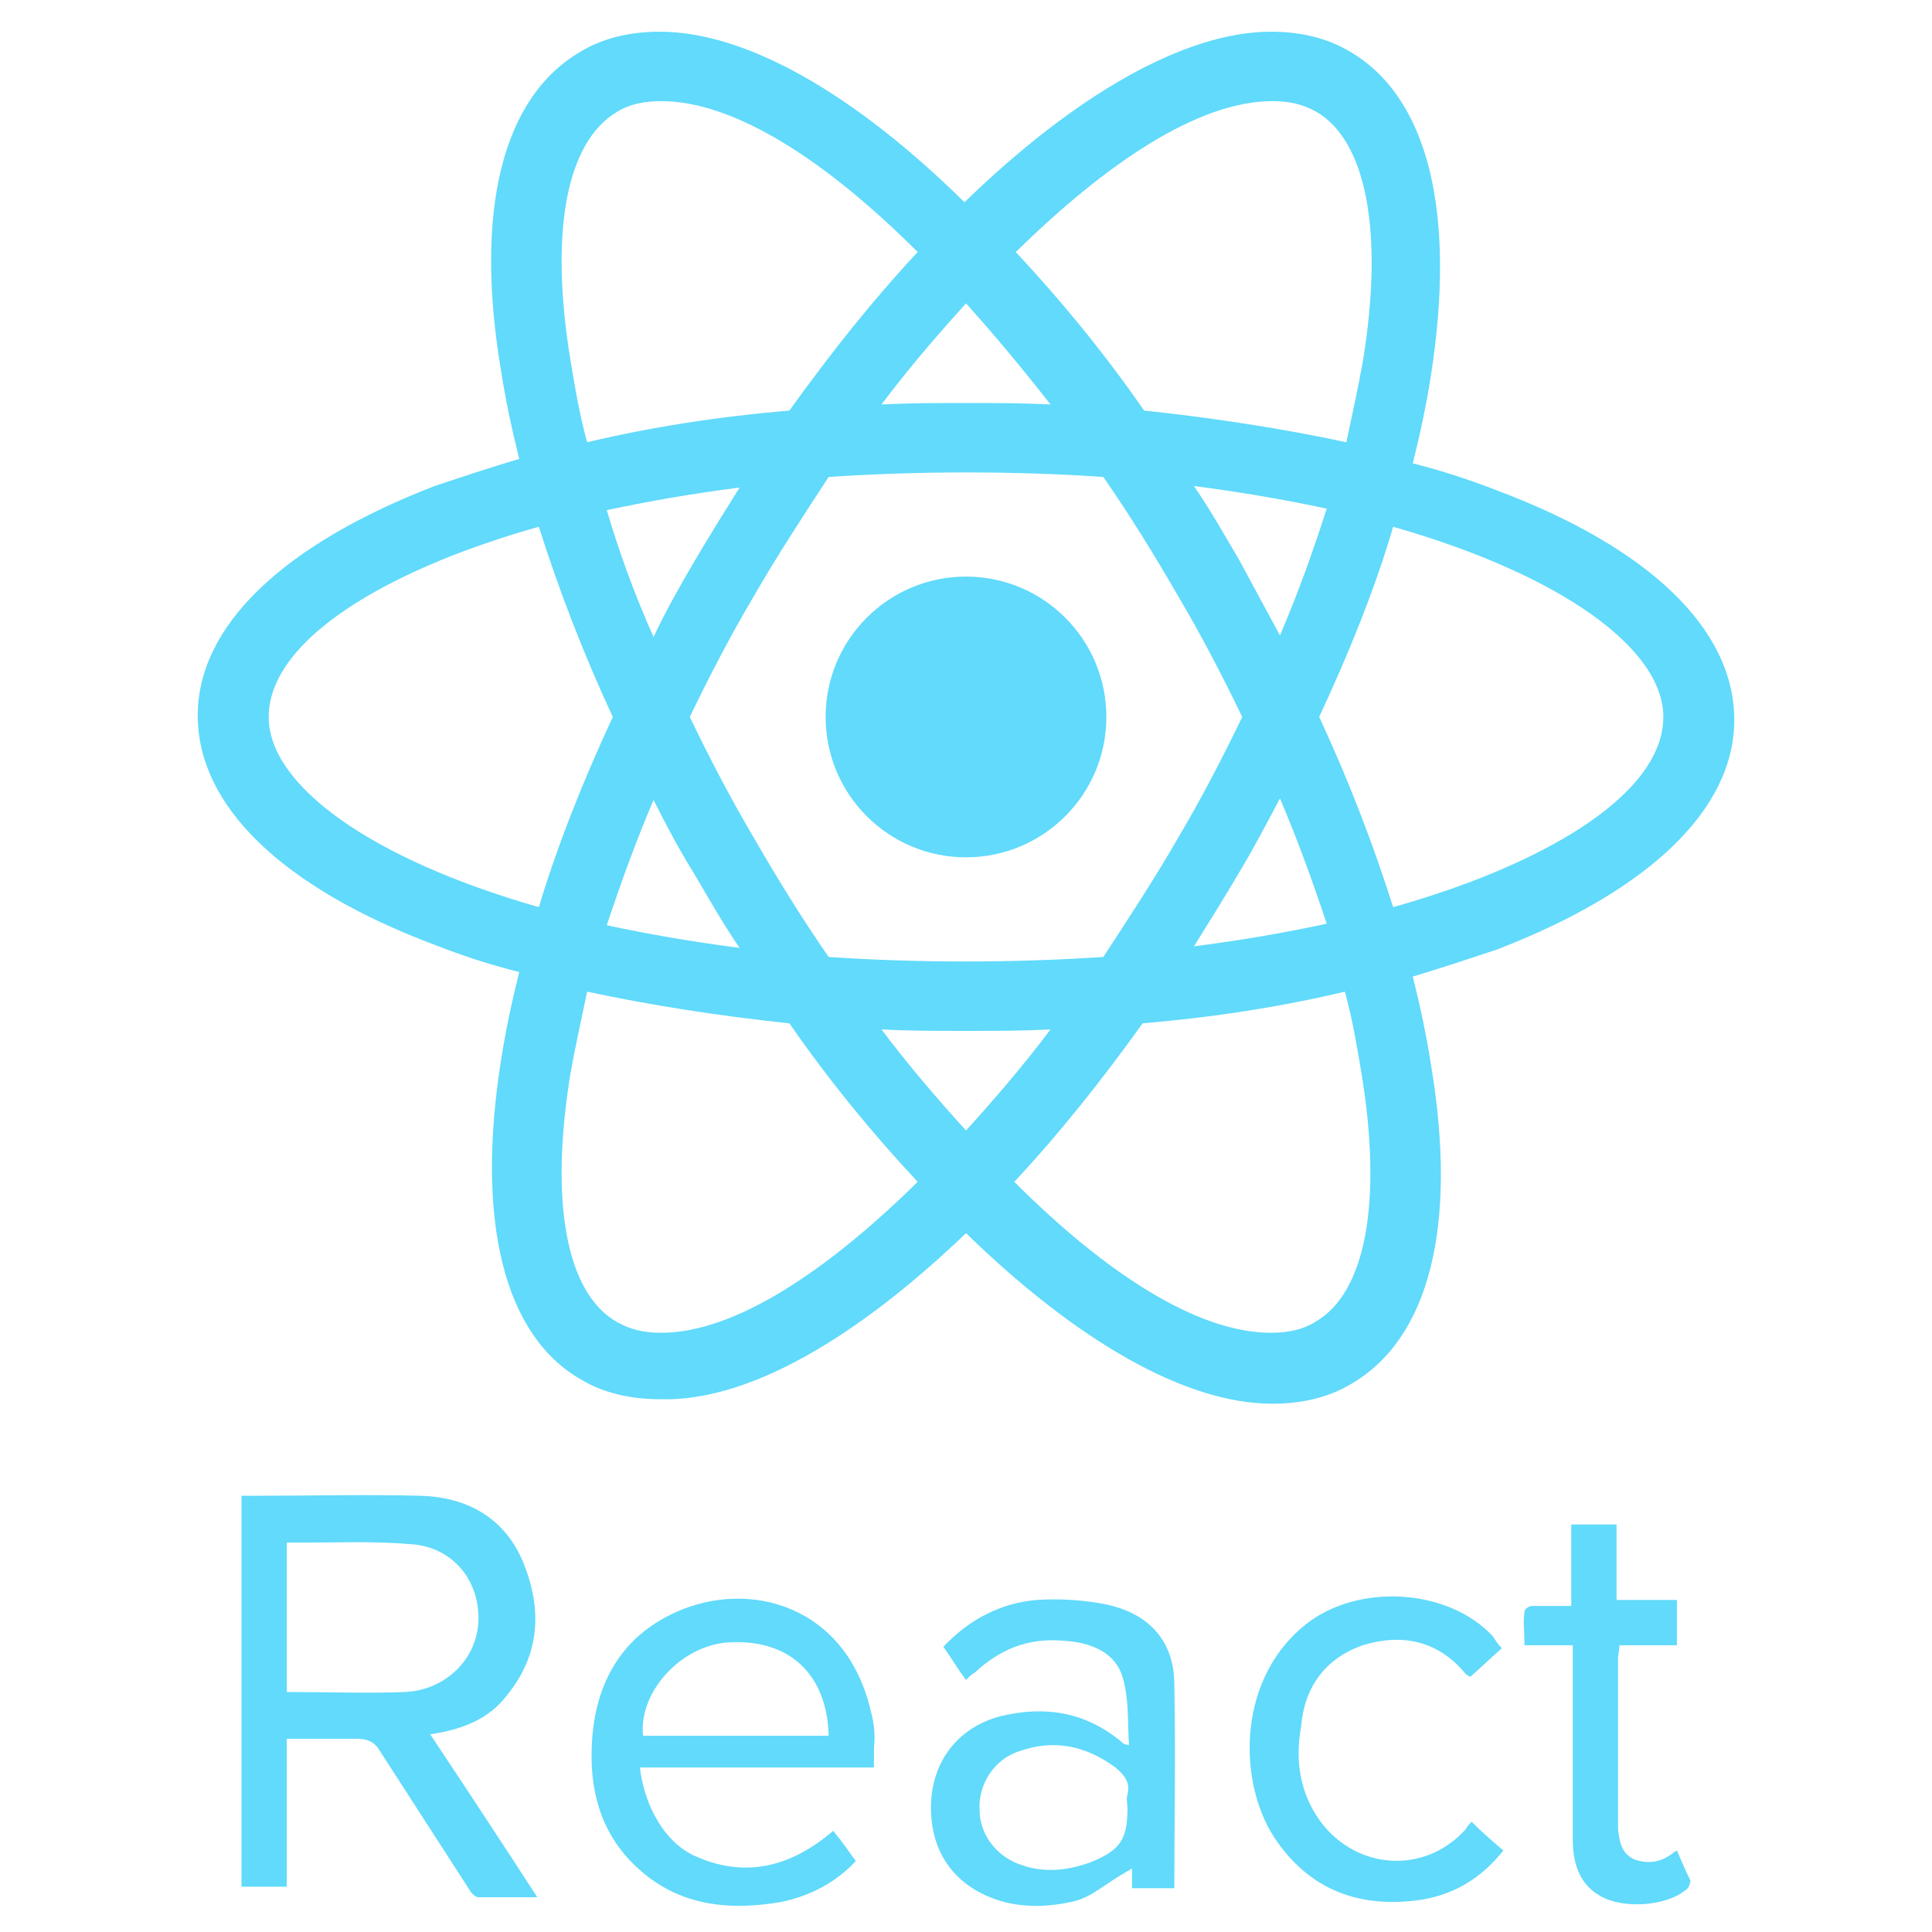
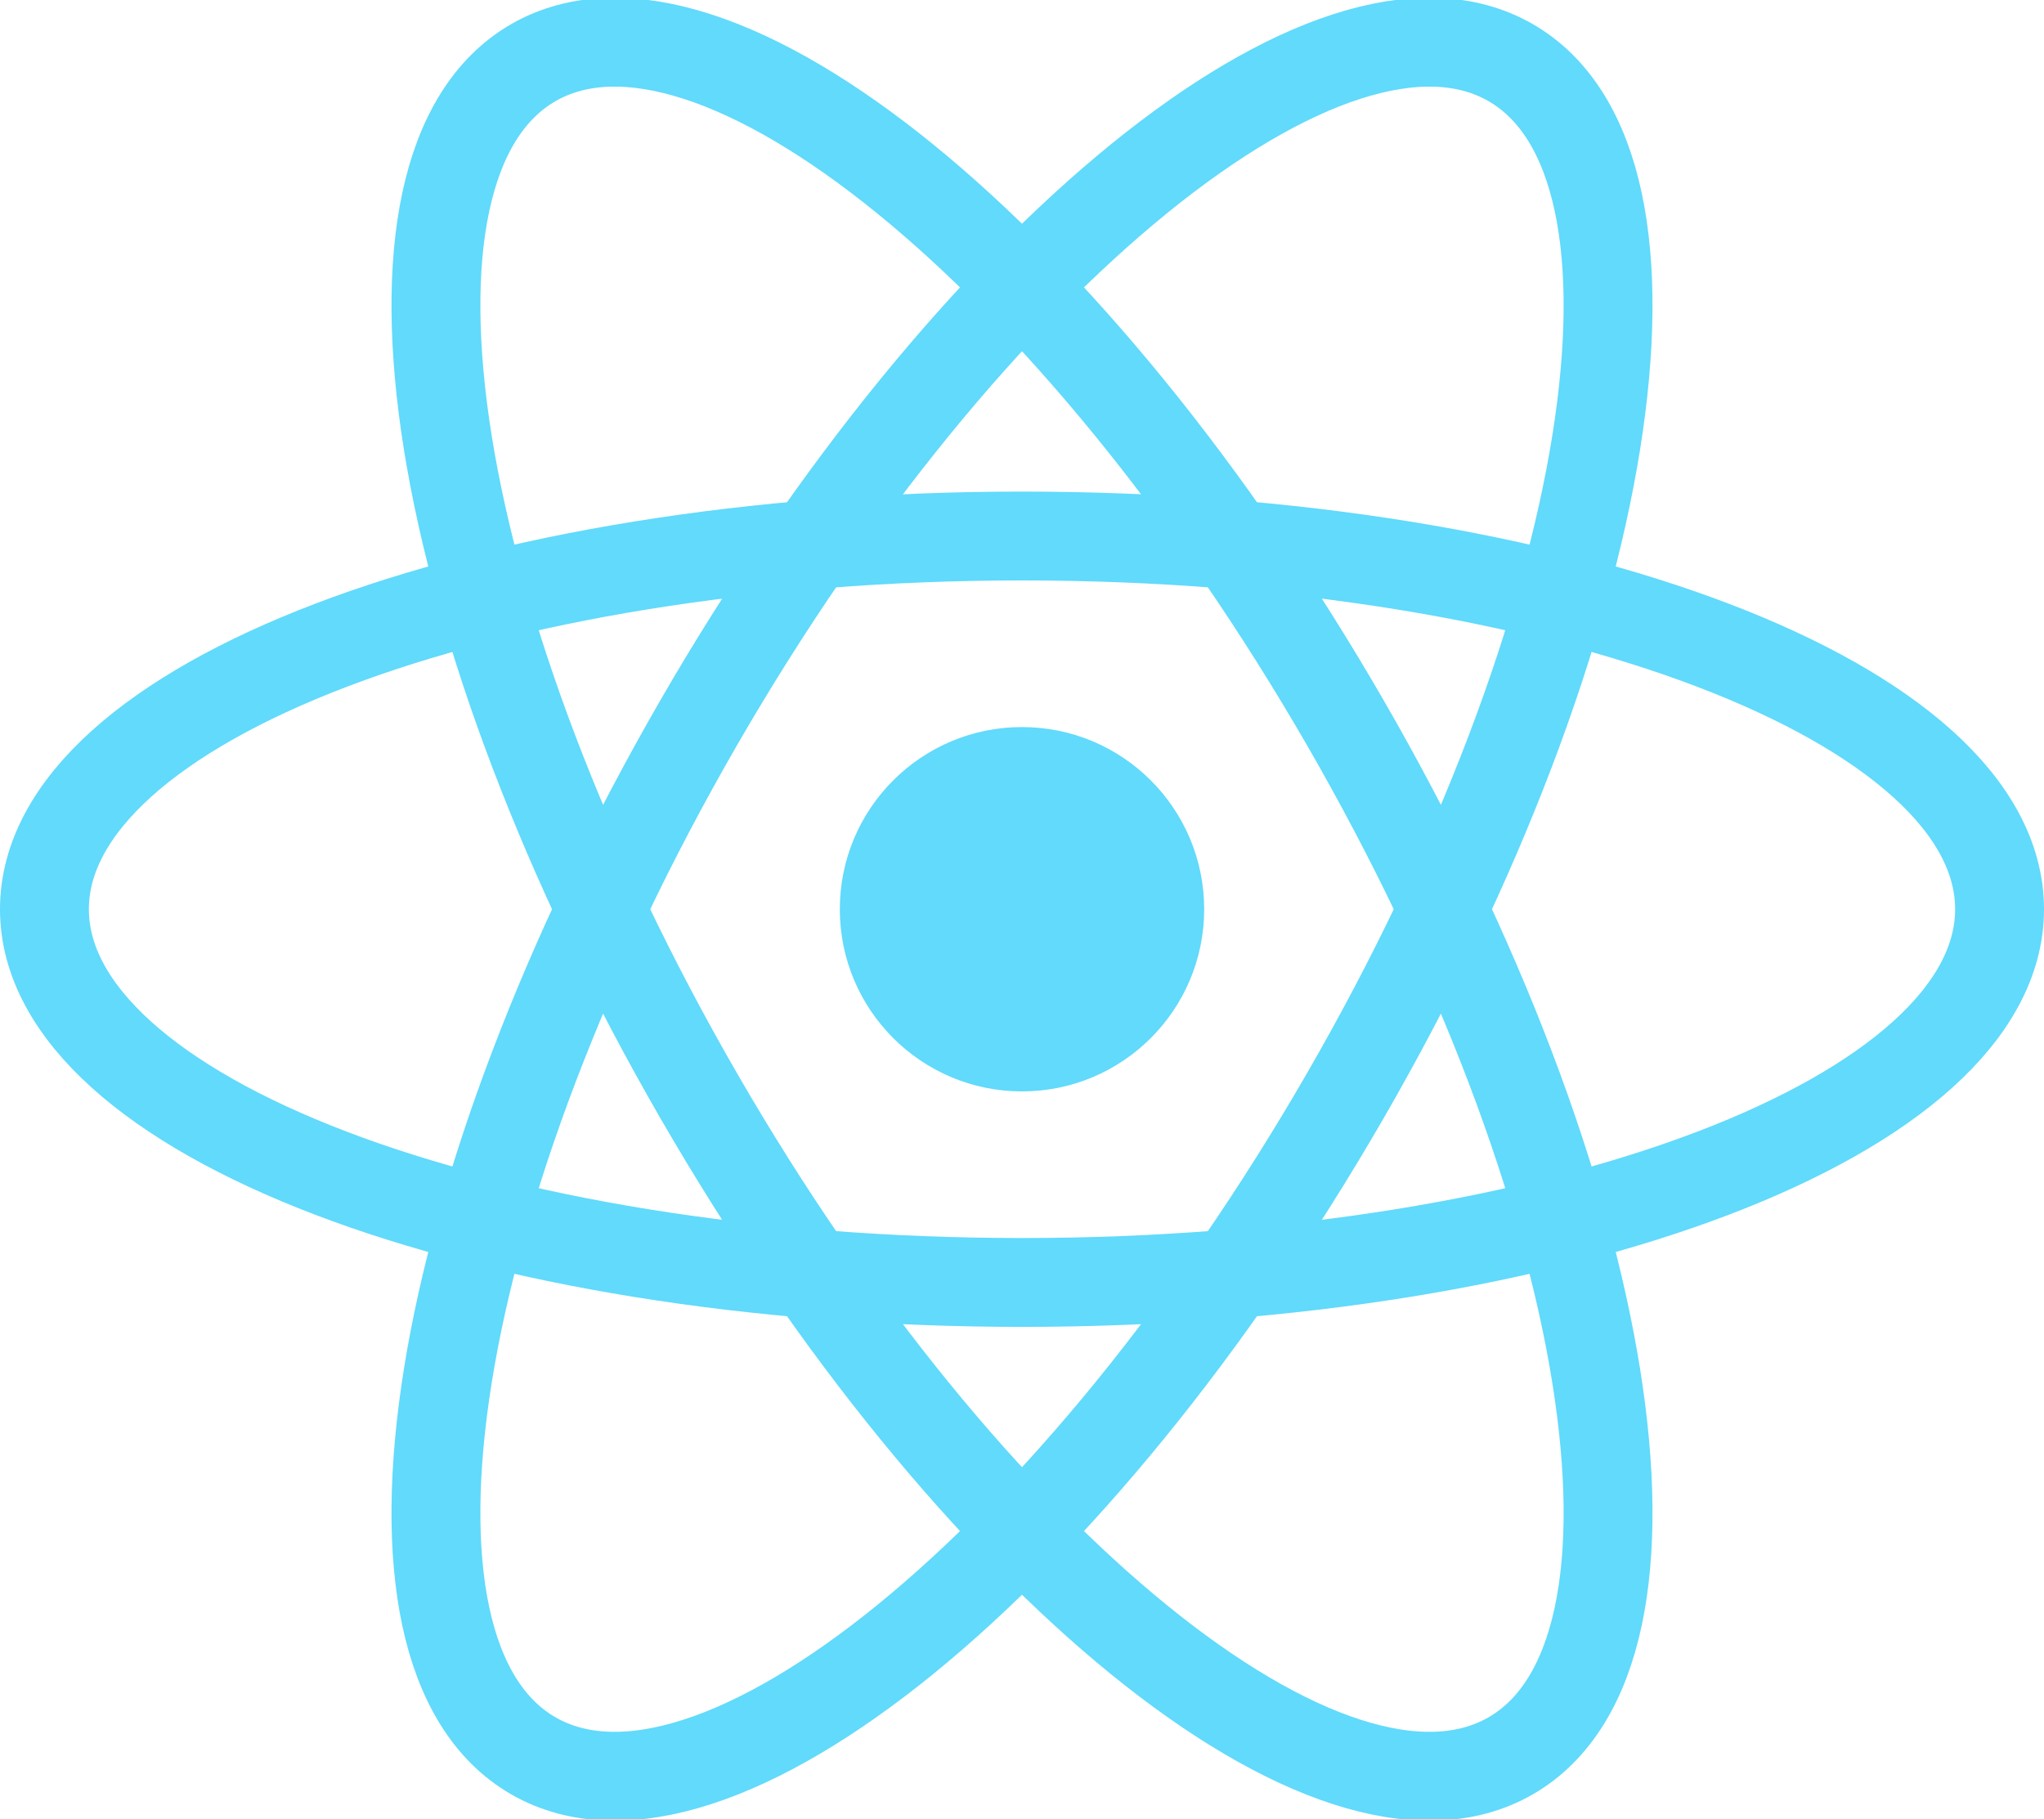
- <svg xmlns="http://www.w3.org/2000/svg" enable-background="new 0 0 128 128" viewBox="0 0 128 128" id="react">
-   <g fill="#61DAFB">
-     <circle cx="64" cy="47.5" r="9.3" />
-     <path d="M64 81.7c7.3 7.1 14.5 11.3 20.3 11.3 1.9 0 3.7-.4 5.2-1.3 5.2-3 7.1-10.5 5.3-21.2-.3-1.9-.7-3.8-1.2-5.8 2-.6 3.8-1.2 5.6-1.8 10.1-3.9 15.7-9.3 15.7-15.2 0-6-5.6-11.4-15.7-15.2-1.8-.7-3.6-1.3-5.6-1.8.5-2 .9-3.9 1.2-5.8 1.7-10.9-.2-18.5-5.4-21.5-1.5-.9-3.3-1.3-5.2-1.3-5.7 0-13 4.2-20.3 11.3-7.2-7.1-14.4-11.3-20.2-11.3-1.9 0-3.7.4-5.2 1.3-5.2 3-7.1 10.5-5.3 21.2.3 1.9.7 3.8 1.2 5.8-2 .6-3.8 1.2-5.6 1.8-10.1 3.9-15.7 9.3-15.7 15.2 0 6 5.6 11.4 15.7 15.2 1.8.7 3.6 1.3 5.6 1.8-.5 2-.9 3.9-1.2 5.8-1.7 10.7.2 18.3 5.3 21.2 1.5.9 3.3 1.3 5.2 1.3 5.8.2 13-4 20.3-11zm-5.6-13.5c1.8.1 3.7.1 5.6.1 1.9 0 3.8 0 5.6-.1-1.8 2.4-3.7 4.6-5.6 6.7-1.9-2.1-3.8-4.3-5.6-6.7zm-12.4-10.3c1 1.7 1.9 3.3 3 4.9-3.1-.4-6-.9-8.8-1.5.9-2.7 1.9-5.5 3.1-8.3.8 1.6 1.7 3.3 2.7 4.9zm-5.8-24.1c2.8-.6 5.7-1.1 8.8-1.5-1 1.6-2 3.2-3 4.9-1 1.7-1.9 3.3-2.7 5-1.3-2.9-2.3-5.7-3.1-8.4zm5.5 13.7c1.3-2.7 2.7-5.4 4.3-8.1 1.5-2.6 3.2-5.2 4.9-7.8 3-.2 6-.3 9.1-.3 3.2 0 6.2.1 9.1.3 1.8 2.6 3.4 5.2 4.9 7.8 1.6 2.7 3 5.4 4.3 8.1-1.3 2.7-2.7 5.4-4.3 8.1-1.5 2.6-3.2 5.2-4.9 7.8-3 .2-6 .3-9.1.3-3.2 0-6.2-.1-9.1-.3-1.8-2.6-3.4-5.2-4.9-7.8-1.6-2.7-3-5.4-4.3-8.1zm39.1-5.4l-2.7-5c-1-1.7-1.9-3.3-3-4.9 3.1.4 6 .9 8.8 1.5-.9 2.8-1.9 5.6-3.1 8.4zm0 10.8c1.2 2.8 2.2 5.6 3.1 8.3-2.8.6-5.7 1.1-8.8 1.5 1-1.6 2-3.2 3-4.9.9-1.5 1.8-3.2 2.7-4.9zm2.3 34.7c-.8.5-1.8.7-2.9.7-4.9 0-11-4-17-10 2.9-3.1 5.7-6.6 8.5-10.5 4.7-.4 9.2-1.1 13.4-2.1.5 1.8.8 3.6 1.1 5.4 1.4 8.5.3 14.6-3.1 16.5zm5.2-52.7c11.2 3.2 17.9 8.1 17.9 12.6 0 3.9-4.6 7.8-12.7 10.9-1.6.6-3.4 1.2-5.2 1.7-1.3-4.1-2.9-8.3-4.9-12.6 2-4.3 3.7-8.5 4.9-12.6zm-8-28.2c1.1 0 2 .2 2.9.7 3.3 1.9 4.5 7.9 3.1 16.5-.3 1.7-.7 3.5-1.1 5.4-4.2-.9-8.7-1.6-13.4-2.1-2.7-3.9-5.6-7.4-8.5-10.5 6-5.9 12.1-10 17-10zm-14.7 20.1c-1.8-.1-3.7-.1-5.6-.1s-3.8 0-5.6.1c1.8-2.4 3.7-4.6 5.6-6.7 1.9 2.1 3.8 4.4 5.6 6.7zm-28.7-19.4c.8-.5 1.8-.7 2.9-.7 4.9 0 11 4 17 10-2.9 3.1-5.7 6.6-8.5 10.5-4.7.4-9.2 1.1-13.4 2.1-.5-1.8-.8-3.6-1.1-5.4-1.4-8.5-.3-14.5 3.1-16.5zm-5.2 52.7c-11.2-3.2-17.9-8.1-17.9-12.6 0-3.9 4.6-7.8 12.7-10.9 1.6-.6 3.4-1.2 5.2-1.7 1.3 4.1 2.9 8.3 4.9 12.6-2 4.3-3.7 8.6-4.9 12.6zm2.1 11c.3-1.7.7-3.5 1.1-5.4 4.2.9 8.7 1.6 13.4 2.1 2.7 3.9 5.6 7.4 8.5 10.5-6 5.9-12.1 10-17 10-1.1 0-2-.2-2.9-.7-3.4-1.9-4.5-8-3.1-16.5zM33.6 112.3c2.2-2.7 2.3-5.7 1.1-8.7-1.2-3-3.7-4.4-6.8-4.5-3.7-.1-7.5 0-11.2 0h-.7v25.9h3v-9.8h4.7c.6 0 1.1.2 1.4.7l6 9.3c.1.2.4.5.6.5h3.9c-2.4-3.7-4.7-7.2-7.1-10.8 2.1-.3 3.9-1 5.1-2.6zm-14.6-.2v-9.9h1.1c2.3 0 4.7-.1 7 .1 2.7.1 4.6 2.2 4.6 4.9s-2.2 4.8-4.9 4.9c-2.4.1-4.8 0-7.8 0zM57.7 113.4c-1.6-7-8-8.8-12.9-6.6-3.8 1.7-5.5 5-5.6 9.1-.1 3.1.8 5.9 3.2 8 2.7 2.4 6 2.7 9.4 2.1 1.9-.4 3.6-1.3 4.9-2.7-.5-.7-1-1.4-1.5-2-2.8 2.4-5.9 3.2-9.3 1.6-2.2-1.1-3.3-3.8-3.5-5.8h15.5v-1.3c.1-.9 0-1.7-.2-2.4zm-15.1 1.6c-.3-3 2.7-6.2 6-6.2 3.8-.1 6.2 2.2 6.3 6.2h-12.3zM73.3 106.3c-1.5-.3-3.1-.4-4.6-.3-2.4.2-4.5 1.3-6.2 3.1.5.7.9 1.4 1.5 2.2.2-.2.4-.4.6-.5 1.6-1.5 3.5-2.3 5.8-2.1 1.8.1 3.5.7 4 2.5.4 1.4.3 2.9.4 4.4-.3 0-.4-.1-.5-.2-2.4-2-5.1-2.4-8-1.7-2.7.7-4.4 2.8-4.6 5.5-.2 3.1 1.2 5.4 3.9 6.5 1.7.7 3.6.7 5.4.3 1.4-.3 2-1.1 4-2.2v1.3h2.8c0-4 .1-8.9 0-13.5 0-2.9-1.7-4.7-4.5-5.3zm1.4 12.6c-.1.3 0 .6 0 .9 0 2.1-.5 2.8-2.5 3.6-1.4.5-2.9.7-4.4.2-1.7-.5-2.9-2-2.9-3.7-.1-1.7 1-3.4 2.7-3.9 2.3-.8 4.4-.3 6.3 1.1.6.5 1 1 .8 1.8zM90.3 109c2.6-.8 5-.3 6.8 1.9l.3.2c.7-.6 1.3-1.2 2.1-1.9-.3-.3-.4-.5-.6-.8-2.9-3.1-8.6-3.5-12.1-1-4.9 3.6-4.8 10.6-2.4 14.3 2.3 3.5 5.6 4.7 9.5 4.2 2.3-.3 4.2-1.4 5.7-3.3-.7-.6-1.4-1.2-2.1-1.9-.2.2-.3.3-.4.5-2.7 3-7.2 2.7-9.6-.5-1.4-1.9-1.7-4.1-1.3-6.3.2-2.5 1.5-4.5 4.1-5.4zM111.1 122.6c-.2.1-.3.2-.3.2-.8.6-1.6.7-2.5.4-.9-.4-1-1.2-1.1-2v-11.4c0-.2 0 .2.1-.8h3.8v-3h-4v-5h-3v5.4h-2.6c-.2 0-.5.2-.5.4-.1.7 0 1.2 0 2.2h3.2v12.8c0 1.6.4 3 1.8 3.8 1.5.9 4.4.7 5.7-.4.2-.1.3-.5.3-.6-.3-.6-.6-1.3-.9-2z" />
+ <svg xmlns="http://www.w3.org/2000/svg" viewBox="-11.5 -10.232 23 20.463">
+   <circle cx="0" cy="0" r="2.05" fill="#61dafb" />
+   <g stroke="#61dafb" stroke-width="1" fill="none">
+     <ellipse rx="11" ry="4.2" />
+     <ellipse rx="11" ry="4.2" transform="rotate(60)" />
+     <ellipse rx="11" ry="4.2" transform="rotate(120)" />
  </g>
</svg>
